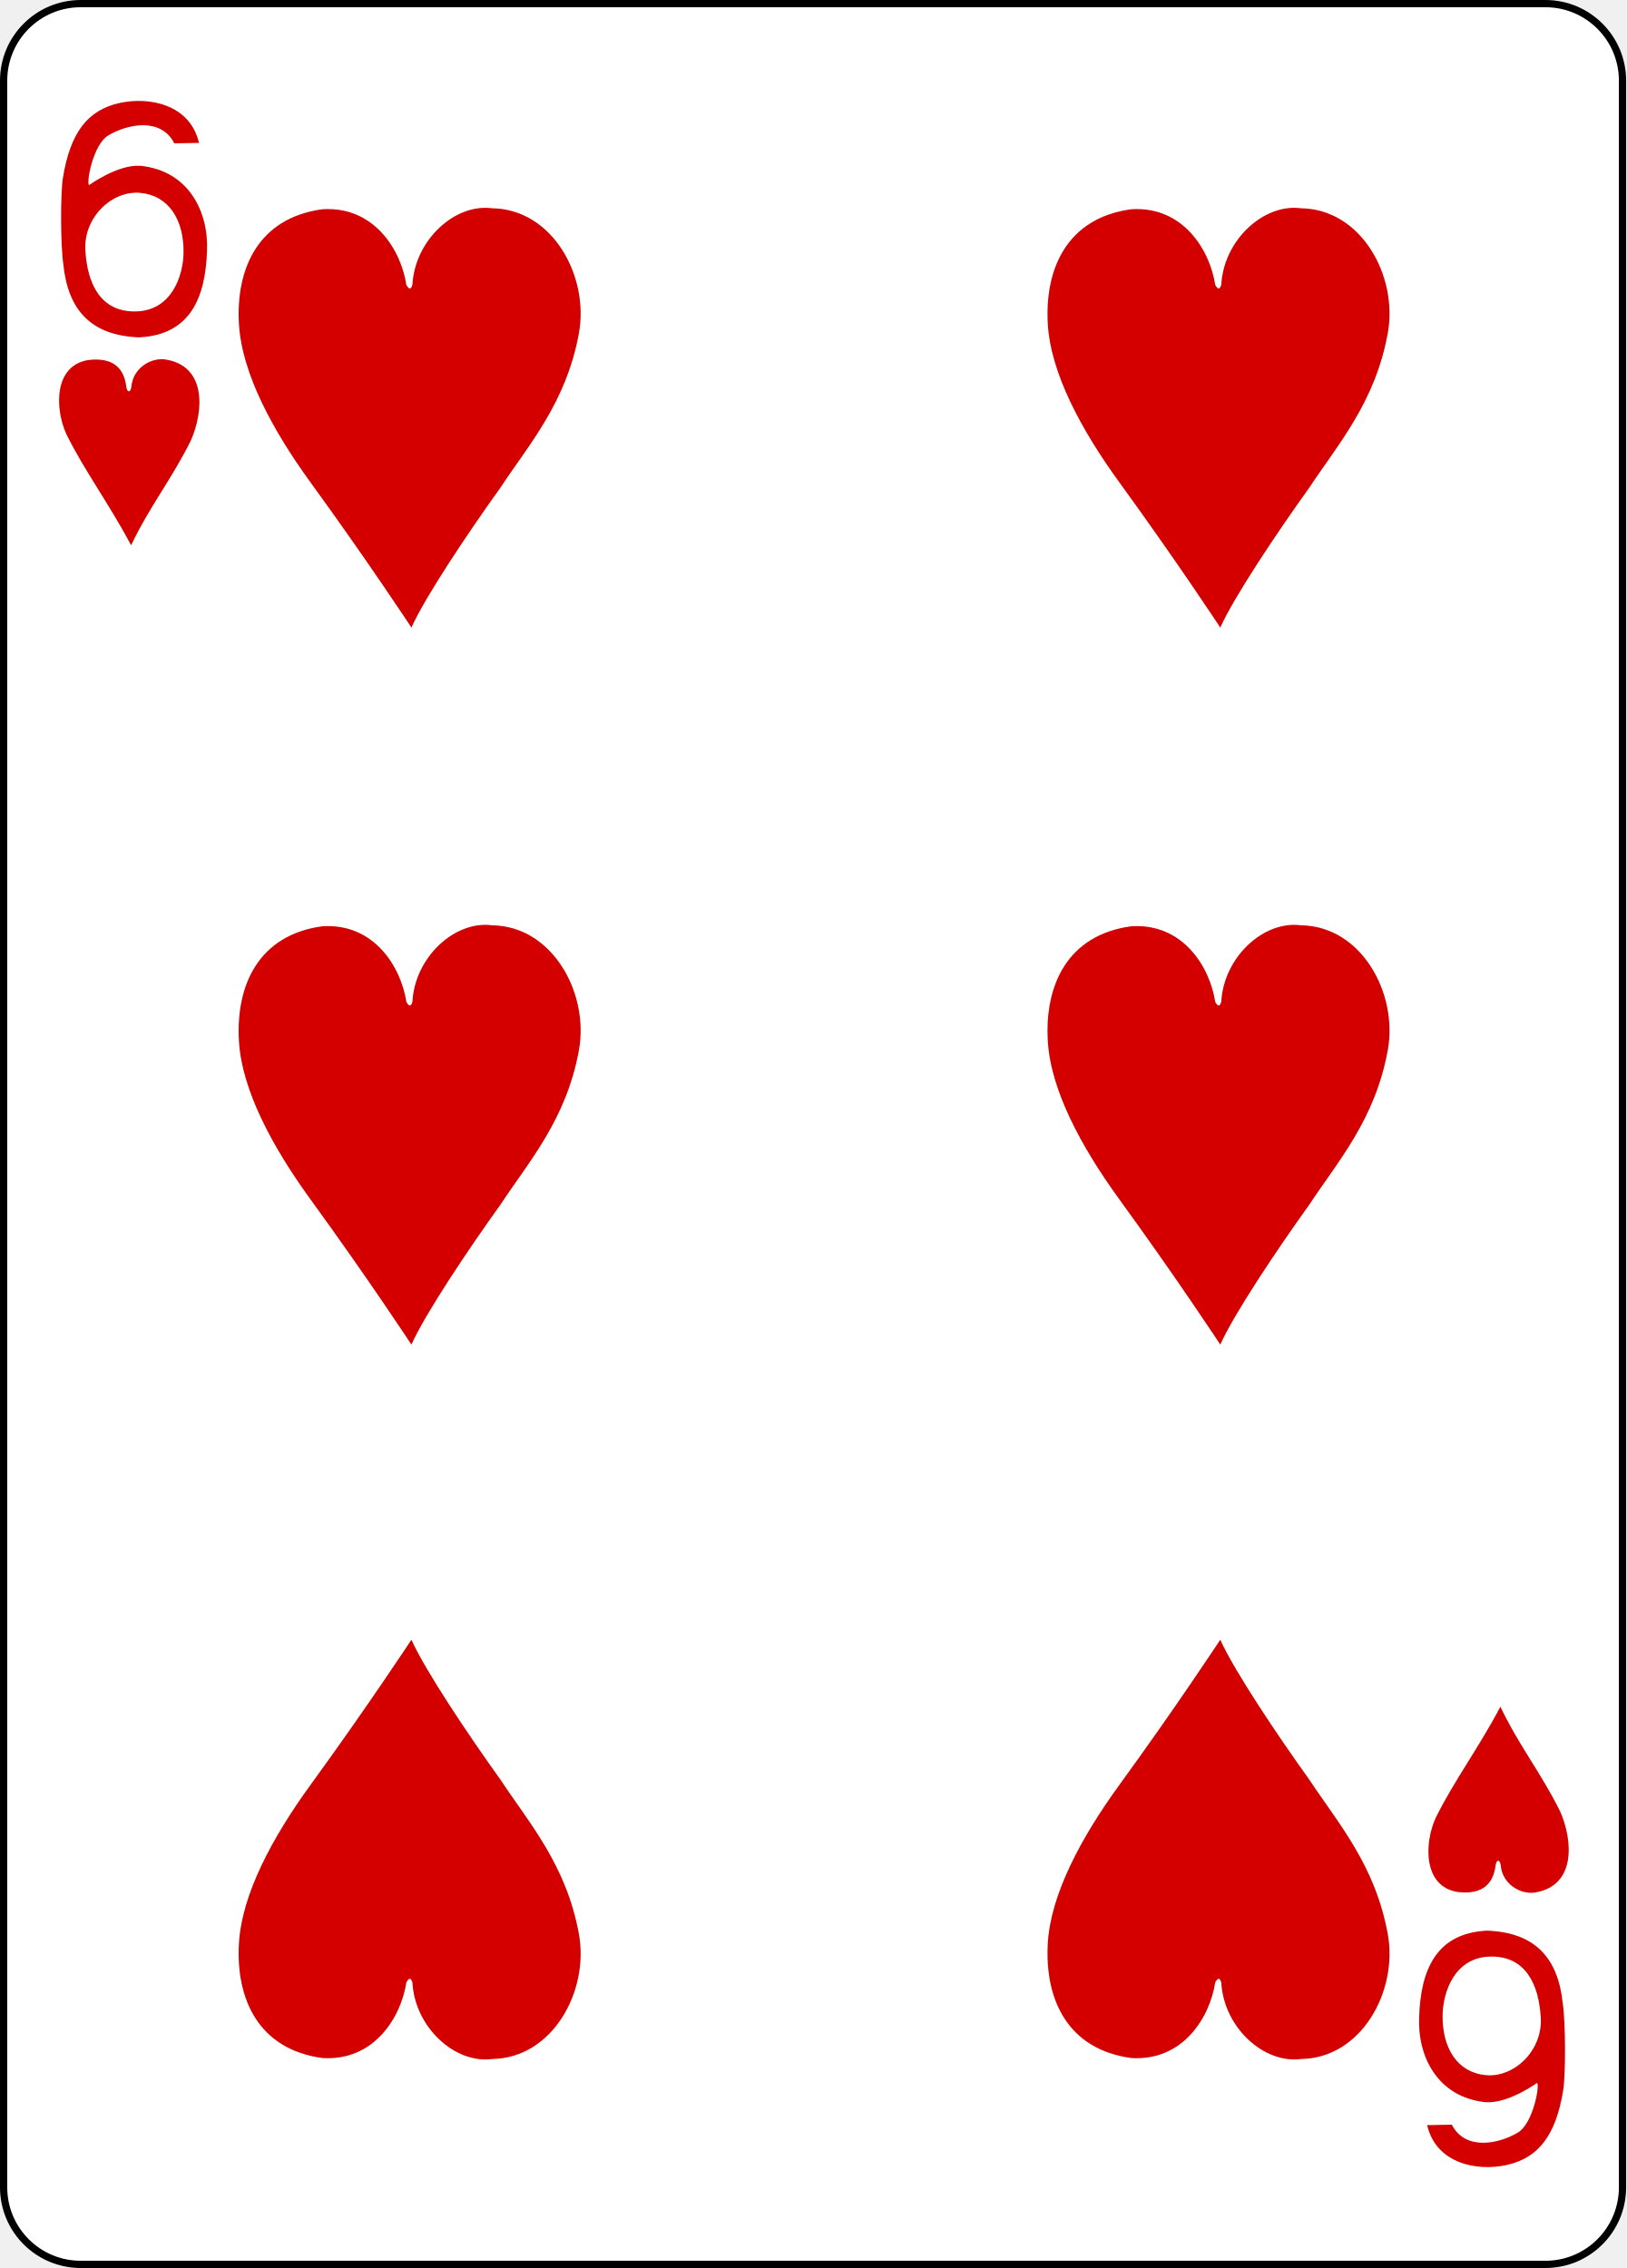
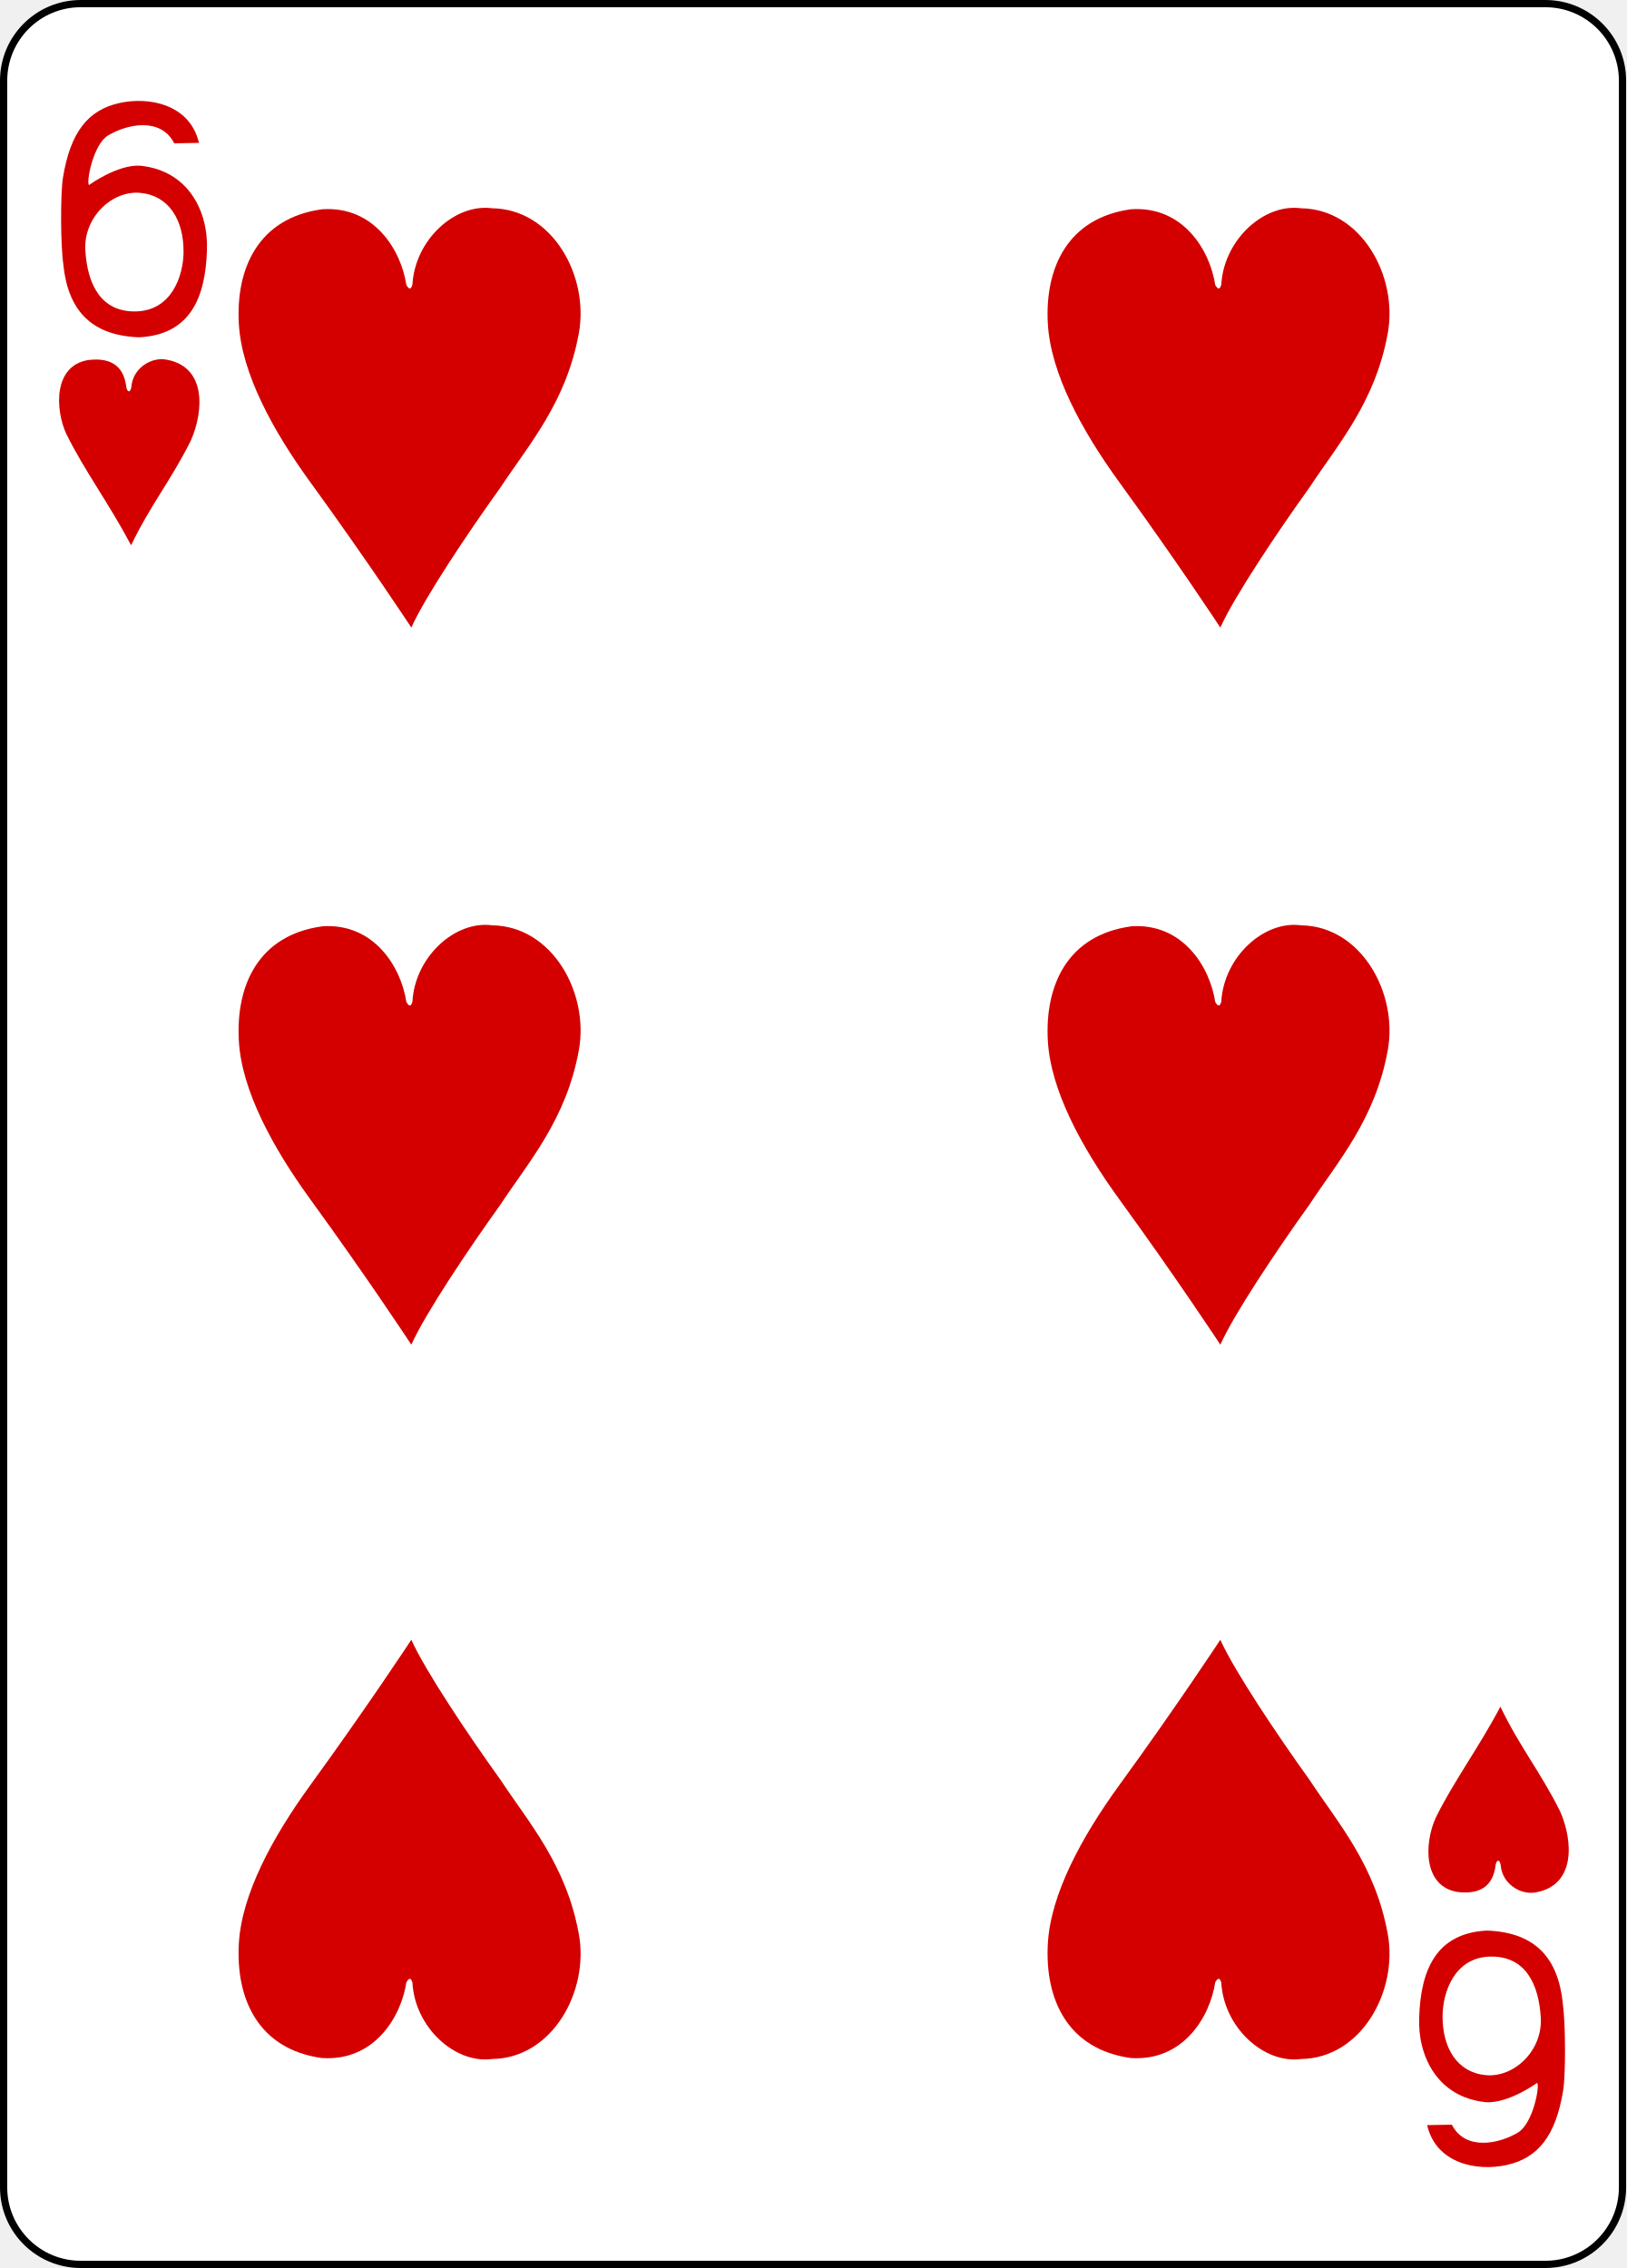
- <svg xmlns="http://www.w3.org/2000/svg" width="224.225" height="312.808" id="svg4423" version="1.1">
-   <defs id="defs4425" />
-   <g id="layer1" transform="translate(-259.9347,-369.7772)">
-     <g transform="translate(-2206.534,198.1498)" id="g8954" style="display:inline">
-       <g id="g8823">
-         <g transform="translate(-4683.875,2918.937)" id="g8929">
-           <rect ry="10.63" rx="10.63" style="display:inline;fill:#ffffff;fill-opacity:1;stroke:#000000;stroke-width:0.997;stroke-miterlimit:4;stroke-dasharray:none;stroke-opacity:1" id="rect6357" width="223.228" height="311.811" x="7150.843" y="-2746.811" />
-           <g id="g8673" transform="matrix(0.3010621,0,0,0.3010621,6829.277,-2295.279)">
-             <path style="display:inline;fill:#d40000;fill-opacity:1" d="m 1095.474,-1380.217 c -1.356,-9.125 -1.335,-32.702 -0.22,-39.668 3.418,-21.353 11.732,-31.119 25.651,-34.32 13.514,-3.108 32.515,0.352 36.684,18.209 l -11.315,0.209 c -6.111,-12.068 -21.575,-8.843 -30.279,-3.594 -6.953,4.192 -10.093,21.655 -8.749,22.73 -0.01,0 13.144,-9.557 23.503,-8.852 22.149,2.265 31.281,21.111 30.509,38.925 -0.7,21.423 -7.623,38.538 -31.094,39.681 -22.315,-0.842 -32.55,-12.788 -34.691,-33.319 z m 55.04,-5.663 c 0.123,-14.865 -6.755,-25.984 -19.762,-27.212 -13.007,-1.228 -26.119,11.233 -25.211,26.382 0.911,15.202 6.904,28.007 22.674,27.936 16.96,-0.076 22.211,-16.529 22.299,-27.106 z" id="path7108" />
-             <path id="path7161" d="m 1782.205,-583.67 c 1.356,9.125 1.335,32.702 0.22,39.668 -3.418,21.353 -11.732,31.119 -25.651,34.32 -13.514,3.108 -32.515,-0.352 -36.684,-18.209 l 11.315,-0.209 c 6.111,12.068 21.575,8.843 30.279,3.594 6.953,-4.192 10.093,-21.655 8.749,-22.73 0.01,0 -13.144,9.557 -23.503,8.852 -22.149,-2.265 -31.281,-21.111 -30.509,-38.925 0.7,-21.423 7.623,-38.538 31.094,-39.681 22.315,0.842 32.55,12.788 34.691,33.319 z m -55.04,5.663 c -0.123,14.865 6.755,25.984 19.762,27.212 13.007,1.228 26.119,-11.233 25.211,-26.382 -0.911,-15.202 -6.904,-28.007 -22.674,-27.936 -16.96,0.076 -22.211,16.529 -22.299,27.106 z" style="display:inline;fill:#d40000;fill-opacity:1" />
-           </g>
-         </g>
-       </g>
-       <path style="display:inline;fill:#d40000;fill-opacity:1" d="m 2475.618,231.5 c -1.583,-3.472 -1.757,-9.405 2.971,-10.208 3.562,-0.458 5.012,1.198 5.3,3.742 0.142,0.743 0.562,0.788 0.695,-0.058 0.204,-2.609 2.787,-4.133 4.806,-3.75 5.527,0.945 5.204,7.028 3.398,11.156 -2.731,5.479 -5.601,8.938 -8.245,14.452 -3.038,-5.741 -6.507,-10.405 -8.926,-15.333 z" id="path8642" />
-       <path id="path8530" d="m 2510.906,200.489 c 7.144,-0.474 10.868,5.627 11.595,10.436 0.433,0.764 0.671,0.549 0.837,-0.042 0.349,-6.174 5.875,-11.22 10.993,-10.53 8.328,0.108 13.389,9.375 11.966,17.219 -1.738,9.582 -6.9,15.351 -10.808,21.293 -4.421,6.152 -10.373,15.04 -12.29,19.317 0,0 -6.048,-9.205 -13.917,-20.03 -5.262,-7.239 -9.473,-15.082 -9.865,-21.835 -0.448,-7.715 2.719,-14.632 11.489,-15.828 z" style="display:inline;fill:#d40000;fill-opacity:1" />
-       <path id="path8532" d="m 2622.439,200.489 c 7.144,-0.474 10.868,5.627 11.595,10.436 0.433,0.764 0.671,0.549 0.837,-0.042 0.349,-6.174 5.875,-11.22 10.993,-10.53 8.328,0.108 13.389,9.375 11.966,17.219 -1.738,9.582 -6.9,15.351 -10.808,21.293 -4.421,6.152 -10.373,15.04 -12.29,19.317 0,0 -6.048,-9.205 -13.917,-20.03 -5.262,-7.239 -9.473,-15.082 -9.865,-21.835 -0.448,-7.715 2.719,-14.632 11.489,-15.828 z" style="display:inline;fill:#d40000;fill-opacity:1" />
-       <path id="path8534" d="m 2622.439,299.382 c 7.144,-0.474 10.868,5.627 11.595,10.436 0.433,0.764 0.671,0.549 0.837,-0.042 0.349,-6.174 5.875,-11.22 10.993,-10.53 8.328,0.108 13.389,9.375 11.966,17.219 -1.738,9.582 -6.9,15.351 -10.808,21.293 -4.421,6.152 -10.373,15.04 -12.29,19.317 0,0 -6.048,-9.205 -13.917,-20.03 -5.262,-7.239 -9.473,-15.082 -9.865,-21.835 -0.448,-7.715 2.719,-14.632 11.489,-15.828 z" style="display:inline;fill:#d40000;fill-opacity:1" />
-       <path id="path8536" d="m 2510.906,299.382 c 7.144,-0.474 10.868,5.627 11.595,10.436 0.433,0.764 0.671,0.549 0.837,-0.042 0.349,-6.174 5.875,-11.22 10.993,-10.53 8.328,0.108 13.389,9.375 11.966,17.219 -1.738,9.582 -6.9,15.351 -10.808,21.293 -4.421,6.152 -10.373,15.04 -12.29,19.317 0,0 -6.048,-9.205 -13.917,-20.03 -5.262,-7.239 -9.473,-15.082 -9.865,-21.835 -0.448,-7.715 2.719,-14.632 11.489,-15.828 z" style="display:inline;fill:#d40000;fill-opacity:1" />
-       <path id="path8592" d="m 2510.906,455.474 c 7.144,0.474 10.868,-5.627 11.595,-10.436 0.433,-0.764 0.671,-0.549 0.837,0.042 0.349,6.174 5.875,11.22 10.993,10.53 8.328,-0.108 13.389,-9.375 11.966,-17.219 -1.738,-9.582 -6.9,-15.351 -10.808,-21.293 -4.421,-6.152 -10.373,-15.04 -12.29,-19.317 0,0 -6.048,9.205 -13.917,20.03 -5.262,7.239 -9.473,15.082 -9.865,21.835 -0.448,7.715 2.719,14.632 11.489,15.828 z" style="display:inline;fill:#d40000;fill-opacity:1" />
-       <path id="path8594" d="m 2622.439,455.474 c 7.144,0.474 10.868,-5.627 11.595,-10.436 0.433,-0.764 0.671,-0.549 0.837,0.042 0.349,6.174 5.875,11.22 10.993,10.53 8.328,-0.108 13.389,-9.375 11.966,-17.219 -1.738,-9.582 -6.9,-15.351 -10.808,-21.293 -4.421,-6.152 -10.373,-15.04 -12.29,-19.317 0,0 -6.048,9.205 -13.917,20.03 -5.262,7.239 -9.473,15.082 -9.865,21.835 -0.448,7.715 2.719,14.632 11.489,15.828 z" style="display:inline;fill:#d40000;fill-opacity:1" />
-       <path id="path8658" d="m 2664.433,422.357 c -1.583,3.472 -1.757,9.405 2.971,10.208 3.562,0.458 5.012,-1.198 5.3,-3.742 0.142,-0.743 0.562,-0.788 0.695,0.058 0.204,2.609 2.787,4.133 4.806,3.75 5.527,-0.945 5.204,-7.028 3.398,-11.156 -2.731,-5.479 -5.601,-8.938 -8.245,-14.452 -3.038,5.741 -6.507,10.405 -8.926,15.333 z" style="display:inline;fill:#d40000;fill-opacity:1" />
-     </g>
+ <svg xmlns="http://www.w3.org/2000/svg" width="224.225" height="312.808">
+   <g transform="translate(-7150.344 2747.31)">
+     <rect ry="10.63" rx="10.63" width="223.228" height="311.811" x="7150.843" y="-2746.811" fill="#fff" stroke="#000" stroke-width=".997" />
+     <path d="M7159.083-2710.81c-.41-2.748-.402-9.846-.066-11.943 1.03-6.43 3.532-9.37 7.722-10.333 4.06-.935 9.78.106 11.04 5.482l-3.41.063c-1.84-3.64-6.498-2.67-9.118-1.09-2.093 1.26-3.038 6.52-2.634 6.842-.003 0 3.957-2.878 7.076-2.665 6.667.68 9.416 6.355 9.184 11.72-.21 6.45-2.293 11.602-9.36 11.946-6.72-.252-9.8-3.85-10.443-10.03zm16.57-1.706c.037-4.475-2.034-7.822-5.95-8.192-3.915-.37-7.863 3.382-7.59 7.943.275 4.576 2.08 8.43 6.827 8.41 5.106-.023 6.687-4.976 6.713-8.16zM7365.83-2471c.41 2.747.403 9.845.067 11.942-1.03 6.43-3.532 9.37-7.722 10.333-4.07.935-9.79-.106-11.044-5.482l3.41-.063c1.84 3.633 6.5 2.662 9.12 1.082 2.095-1.262 3.04-6.52 2.636-6.843.003 0-3.957 2.87-7.076 2.66-6.668-.68-9.417-6.36-9.185-11.72.21-6.45 2.293-11.607 9.36-11.95 6.72.253 9.8 3.85 10.443 10.03zm-16.57 1.705c-.036 4.475 2.035 7.822 5.95 8.192 3.916.37 7.864-3.382 7.59-7.943-.274-4.576-2.078-8.43-6.826-8.41-5.106.023-6.687 4.976-6.713 8.16z" fill="#d40000" />
  </g>
+   <path d="M9.15 59.872c-1.585-3.472-1.76-9.405 2.97-10.208 3.562-.458 5.01 1.2 5.3 3.742.142.743.56.79.694-.058.205-2.61 2.788-4.133 4.807-3.75 5.53.945 5.21 7.028 3.4 11.155-2.73 5.48-5.6 8.938-8.24 14.452-3.04-5.74-6.504-10.405-8.922-15.333zM44.437 28.86c7.144-.473 10.868 5.63 11.595 10.438.433.764.67.548.837-.043.34-6.174 5.87-11.22 10.99-10.53 8.33.11 13.39 9.376 11.96 17.22-1.74 9.58-6.9 15.35-10.81 21.292-4.42 6.152-10.373 15.04-12.29 19.317 0 0-6.05-9.205-13.917-20.03-5.263-7.238-9.474-15.082-9.866-21.835-.448-7.72 2.72-14.64 11.49-15.83zm111.533 0c7.143-.473 10.868 5.63 11.595 10.438.433.764.67.548.837-.043.35-6.174 5.874-11.22 10.992-10.53 8.328.11 13.39 9.376 11.967 17.22-1.73 9.58-6.9 15.35-10.8 21.292-4.42 6.152-10.37 15.04-12.29 19.317 0 0-6.05-9.205-13.92-20.03-5.26-7.238-9.47-15.082-9.862-21.835-.447-7.72 2.72-14.64 11.49-15.83zm0 98.895c7.143-.474 10.868 5.627 11.595 10.436.433.77.67.55.837-.04.35-6.17 5.874-11.22 10.992-10.53 8.328.11 13.39 9.38 11.967 17.22-1.73 9.58-6.9 15.35-10.8 21.3-4.42 6.153-10.37 15.04-12.29 19.318 0 0-6.05-9.204-13.92-20.03-5.26-7.24-9.47-15.08-9.862-21.834-.447-7.716 2.72-14.632 11.49-15.83zm-111.533 0c7.144-.474 10.868 5.627 11.595 10.436.433.77.67.55.837-.04.34-6.17 5.87-11.22 10.99-10.53 8.33.11 13.39 9.38 11.96 17.22-1.74 9.58-6.9 15.35-10.81 21.3-4.42 6.153-10.373 15.04-12.29 19.318 0 0-6.05-9.204-13.917-20.03-5.263-7.24-9.474-15.08-9.866-21.834-.448-7.716 2.72-14.632 11.49-15.83zm0 156.092c7.144.474 10.868-5.628 11.595-10.437.433-.763.67-.548.837.043.34 6.174 5.87 11.22 10.99 10.53 8.33-.108 13.39-9.376 11.96-17.22-1.74-9.58-6.9-15.35-10.81-21.292-4.42-6.15-10.373-15.03-12.29-19.31 0 0-6.05 9.208-13.917 20.03-5.263 7.24-9.474 15.08-9.866 21.838-.448 7.716 2.72 14.63 11.49 15.828zm111.533 0c7.143.474 10.868-5.628 11.595-10.437.433-.763.67-.548.837.043.35 6.174 5.874 11.22 10.992 10.53 8.328-.108 13.39-9.376 11.967-17.22-1.73-9.58-6.9-15.35-10.8-21.292-4.42-6.15-10.37-15.03-12.29-19.31 0 0-6.05 9.208-13.92 20.03-5.26 7.24-9.47 15.08-9.862 21.838-.447 7.716 2.72 14.63 11.49 15.828zm41.994-33.117c-1.583 3.472-1.757 9.405 2.97 10.208 3.563.458 5.013-1.198 5.3-3.742.143-.743.563-.788.696.058.204 2.61 2.787 4.133 4.806 3.75 5.527-.945 5.204-7.028 3.4-11.155-2.732-5.48-5.602-8.94-8.246-14.46-3.04 5.74-6.508 10.403-8.926 15.33z" fill="#d40000" />
</svg>
